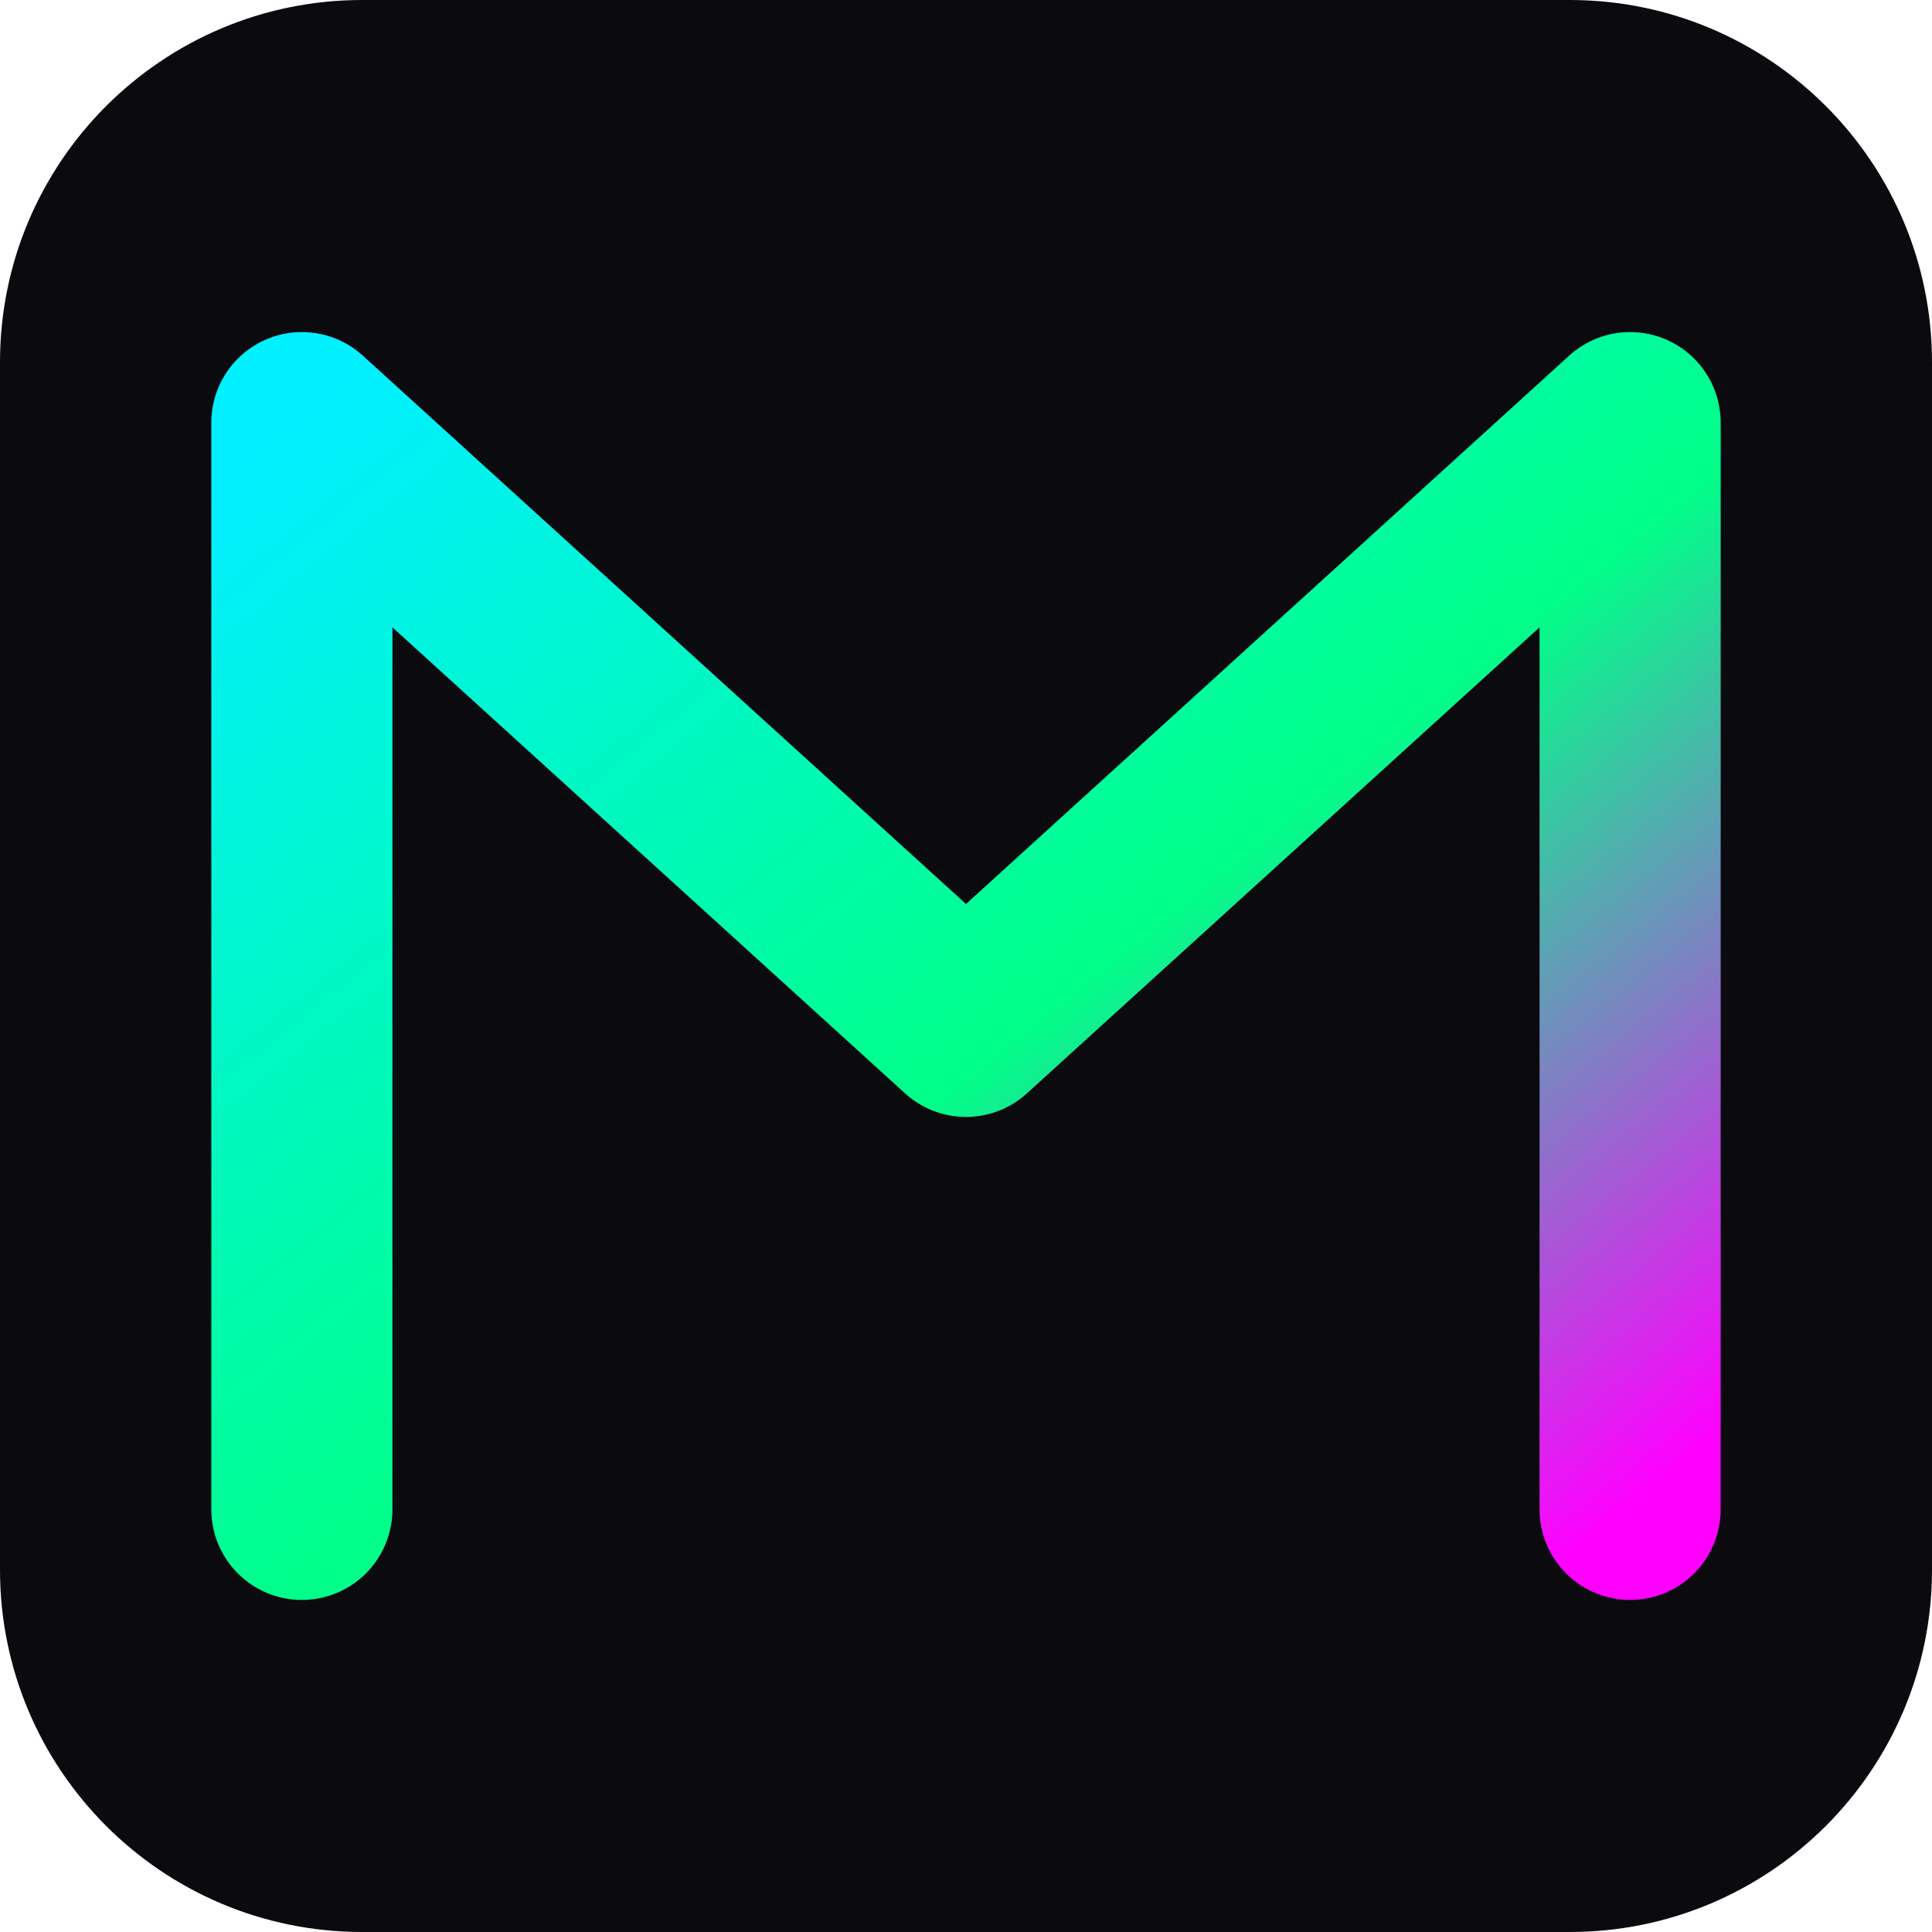
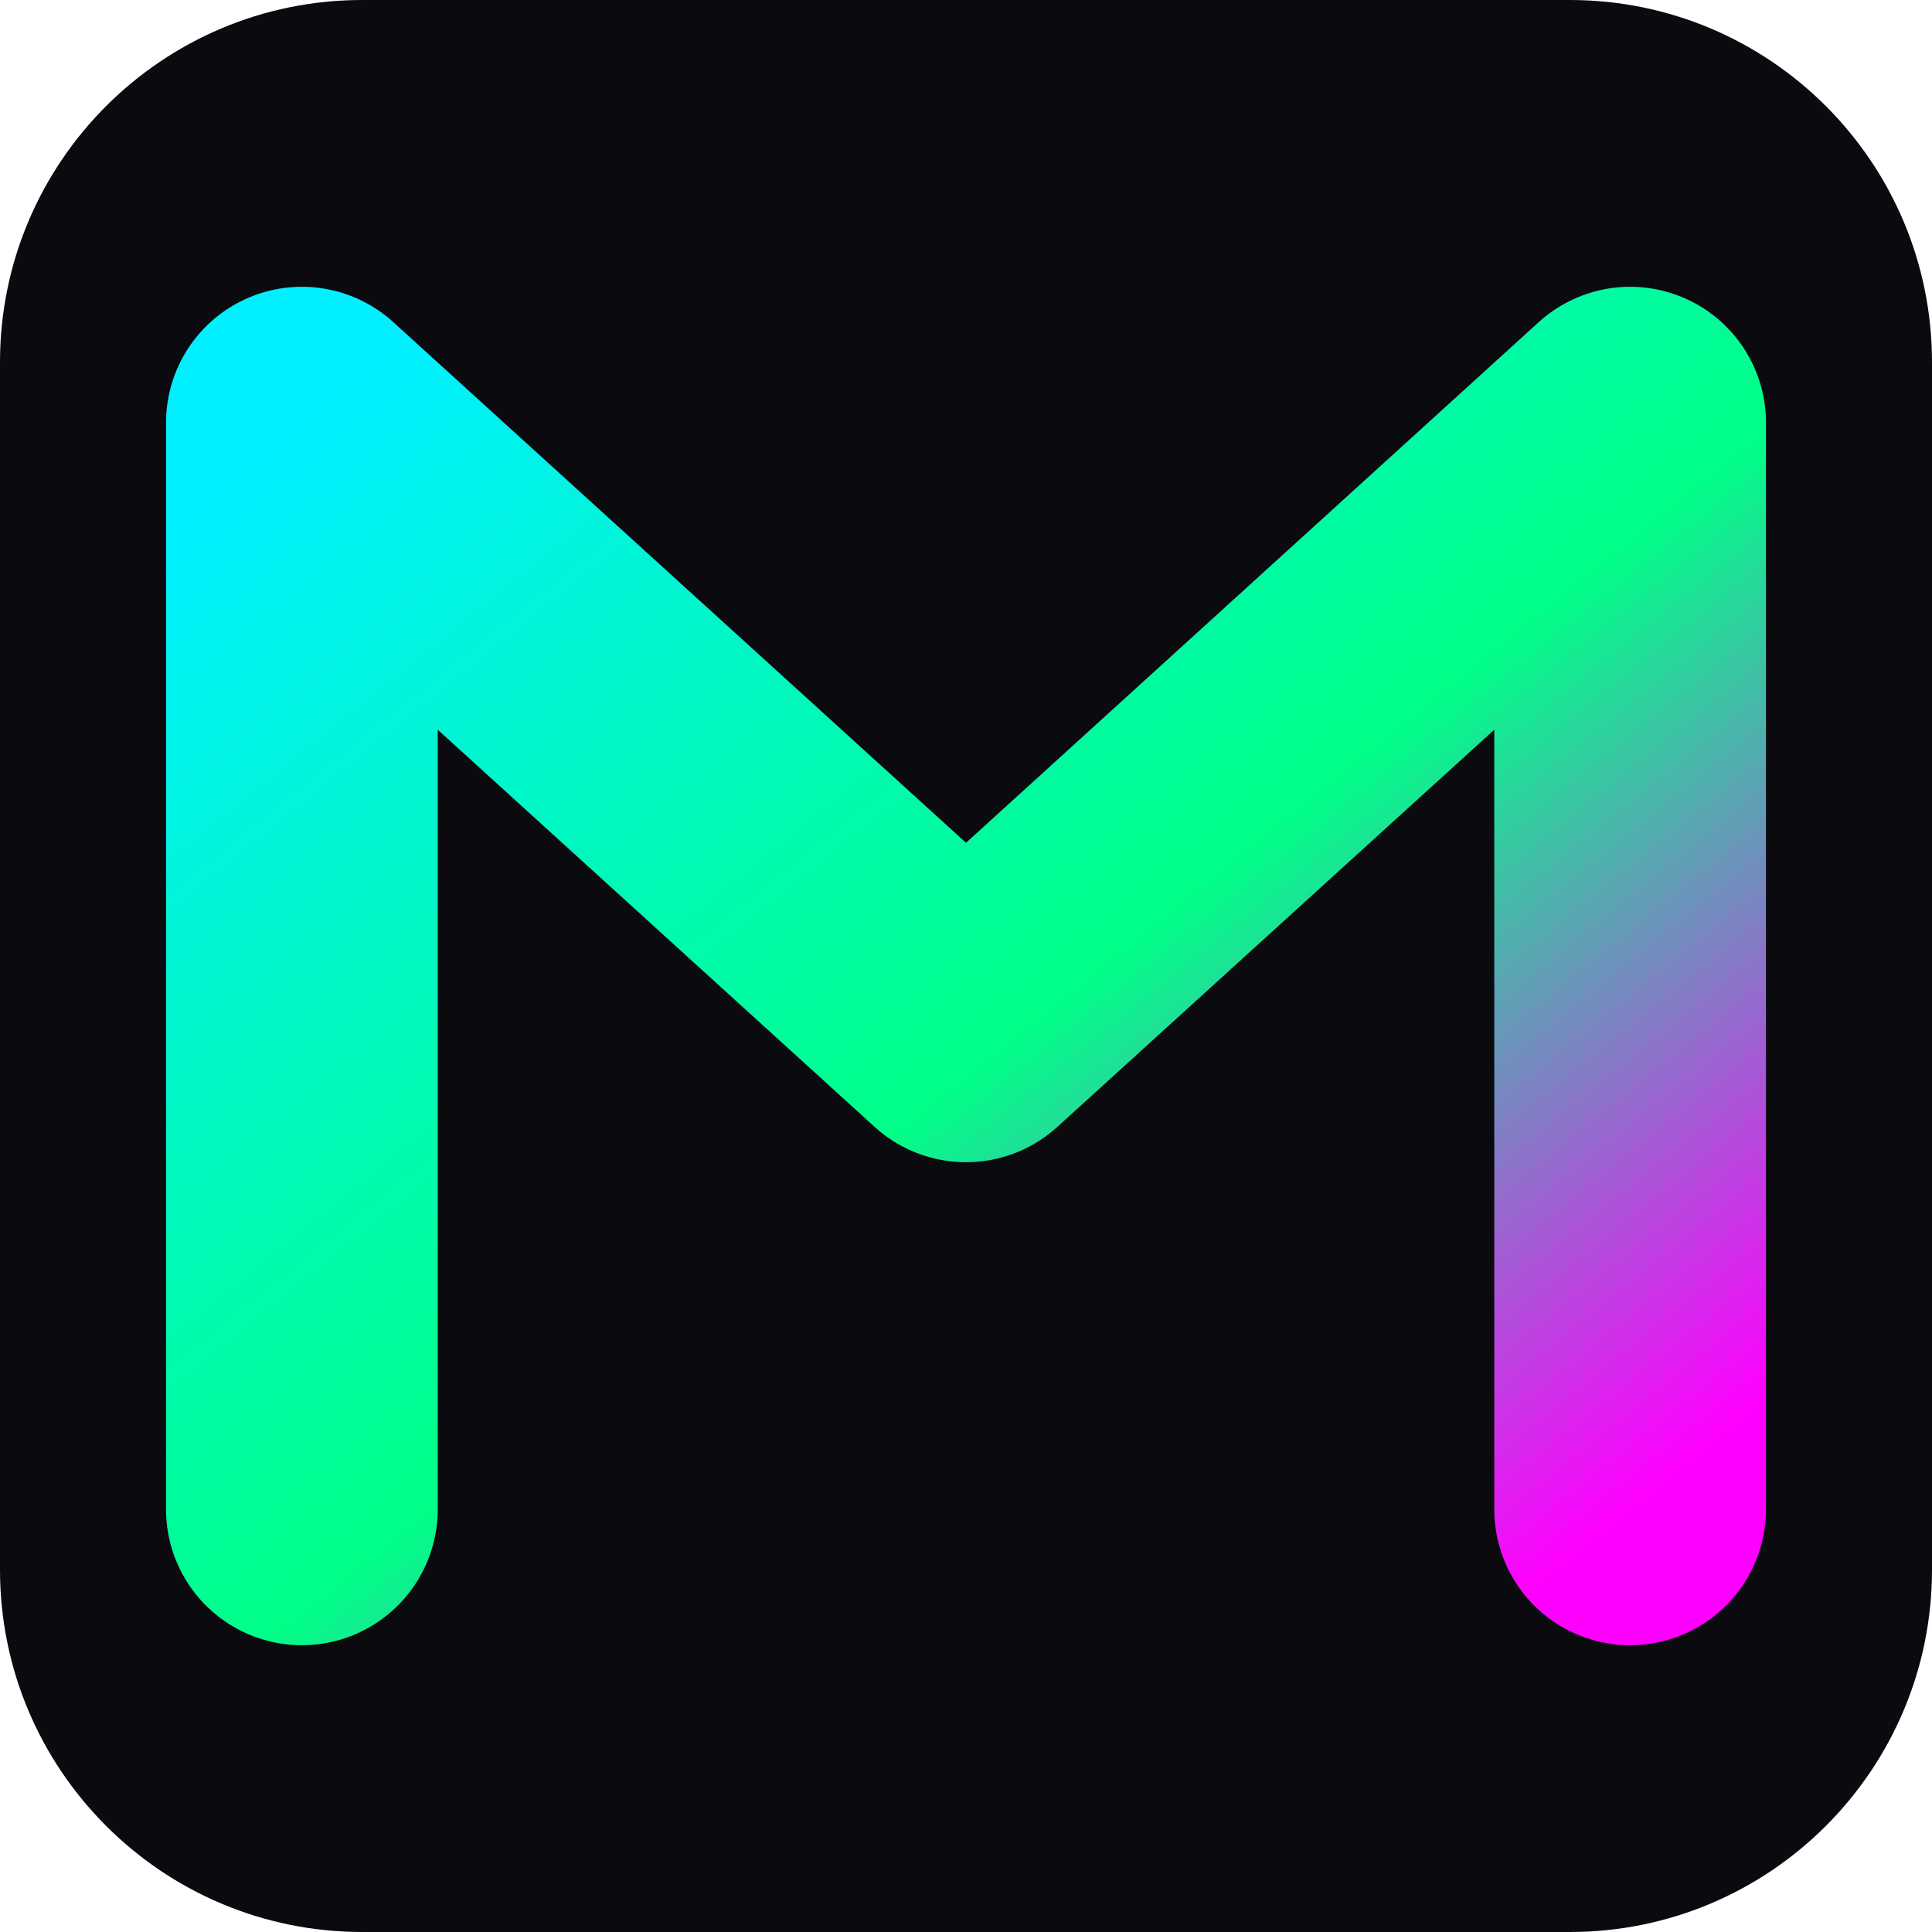
<svg xmlns="http://www.w3.org/2000/svg" viewBox="0 0 32 32">
  <defs>
    <linearGradient id="g" x1="0" y1="0" x2="1" y2="1">
      <stop offset="0%" stop-color="#00f0ff" />
      <stop offset="55%" stop-color="#00ff88" />
      <stop offset="100%" stop-color="#ff00ff" />
    </linearGradient>
  </defs>
  <rect width="32" height="32" rx="6" fill="#0a0a0f" />
-   <path d="M5,25 L5,7 L16,17 L27,7 L27,25" fill="none" stroke="url(#g)" stroke-width="3" stroke-linecap="round" stroke-linejoin="round" />
+   <path d="M5,25 L5,7 L16,17 L27,7 L27,25" fill="none" stroke="url(#g)" stroke-width="4.5" stroke-linecap="round" stroke-linejoin="round" />
</svg>
